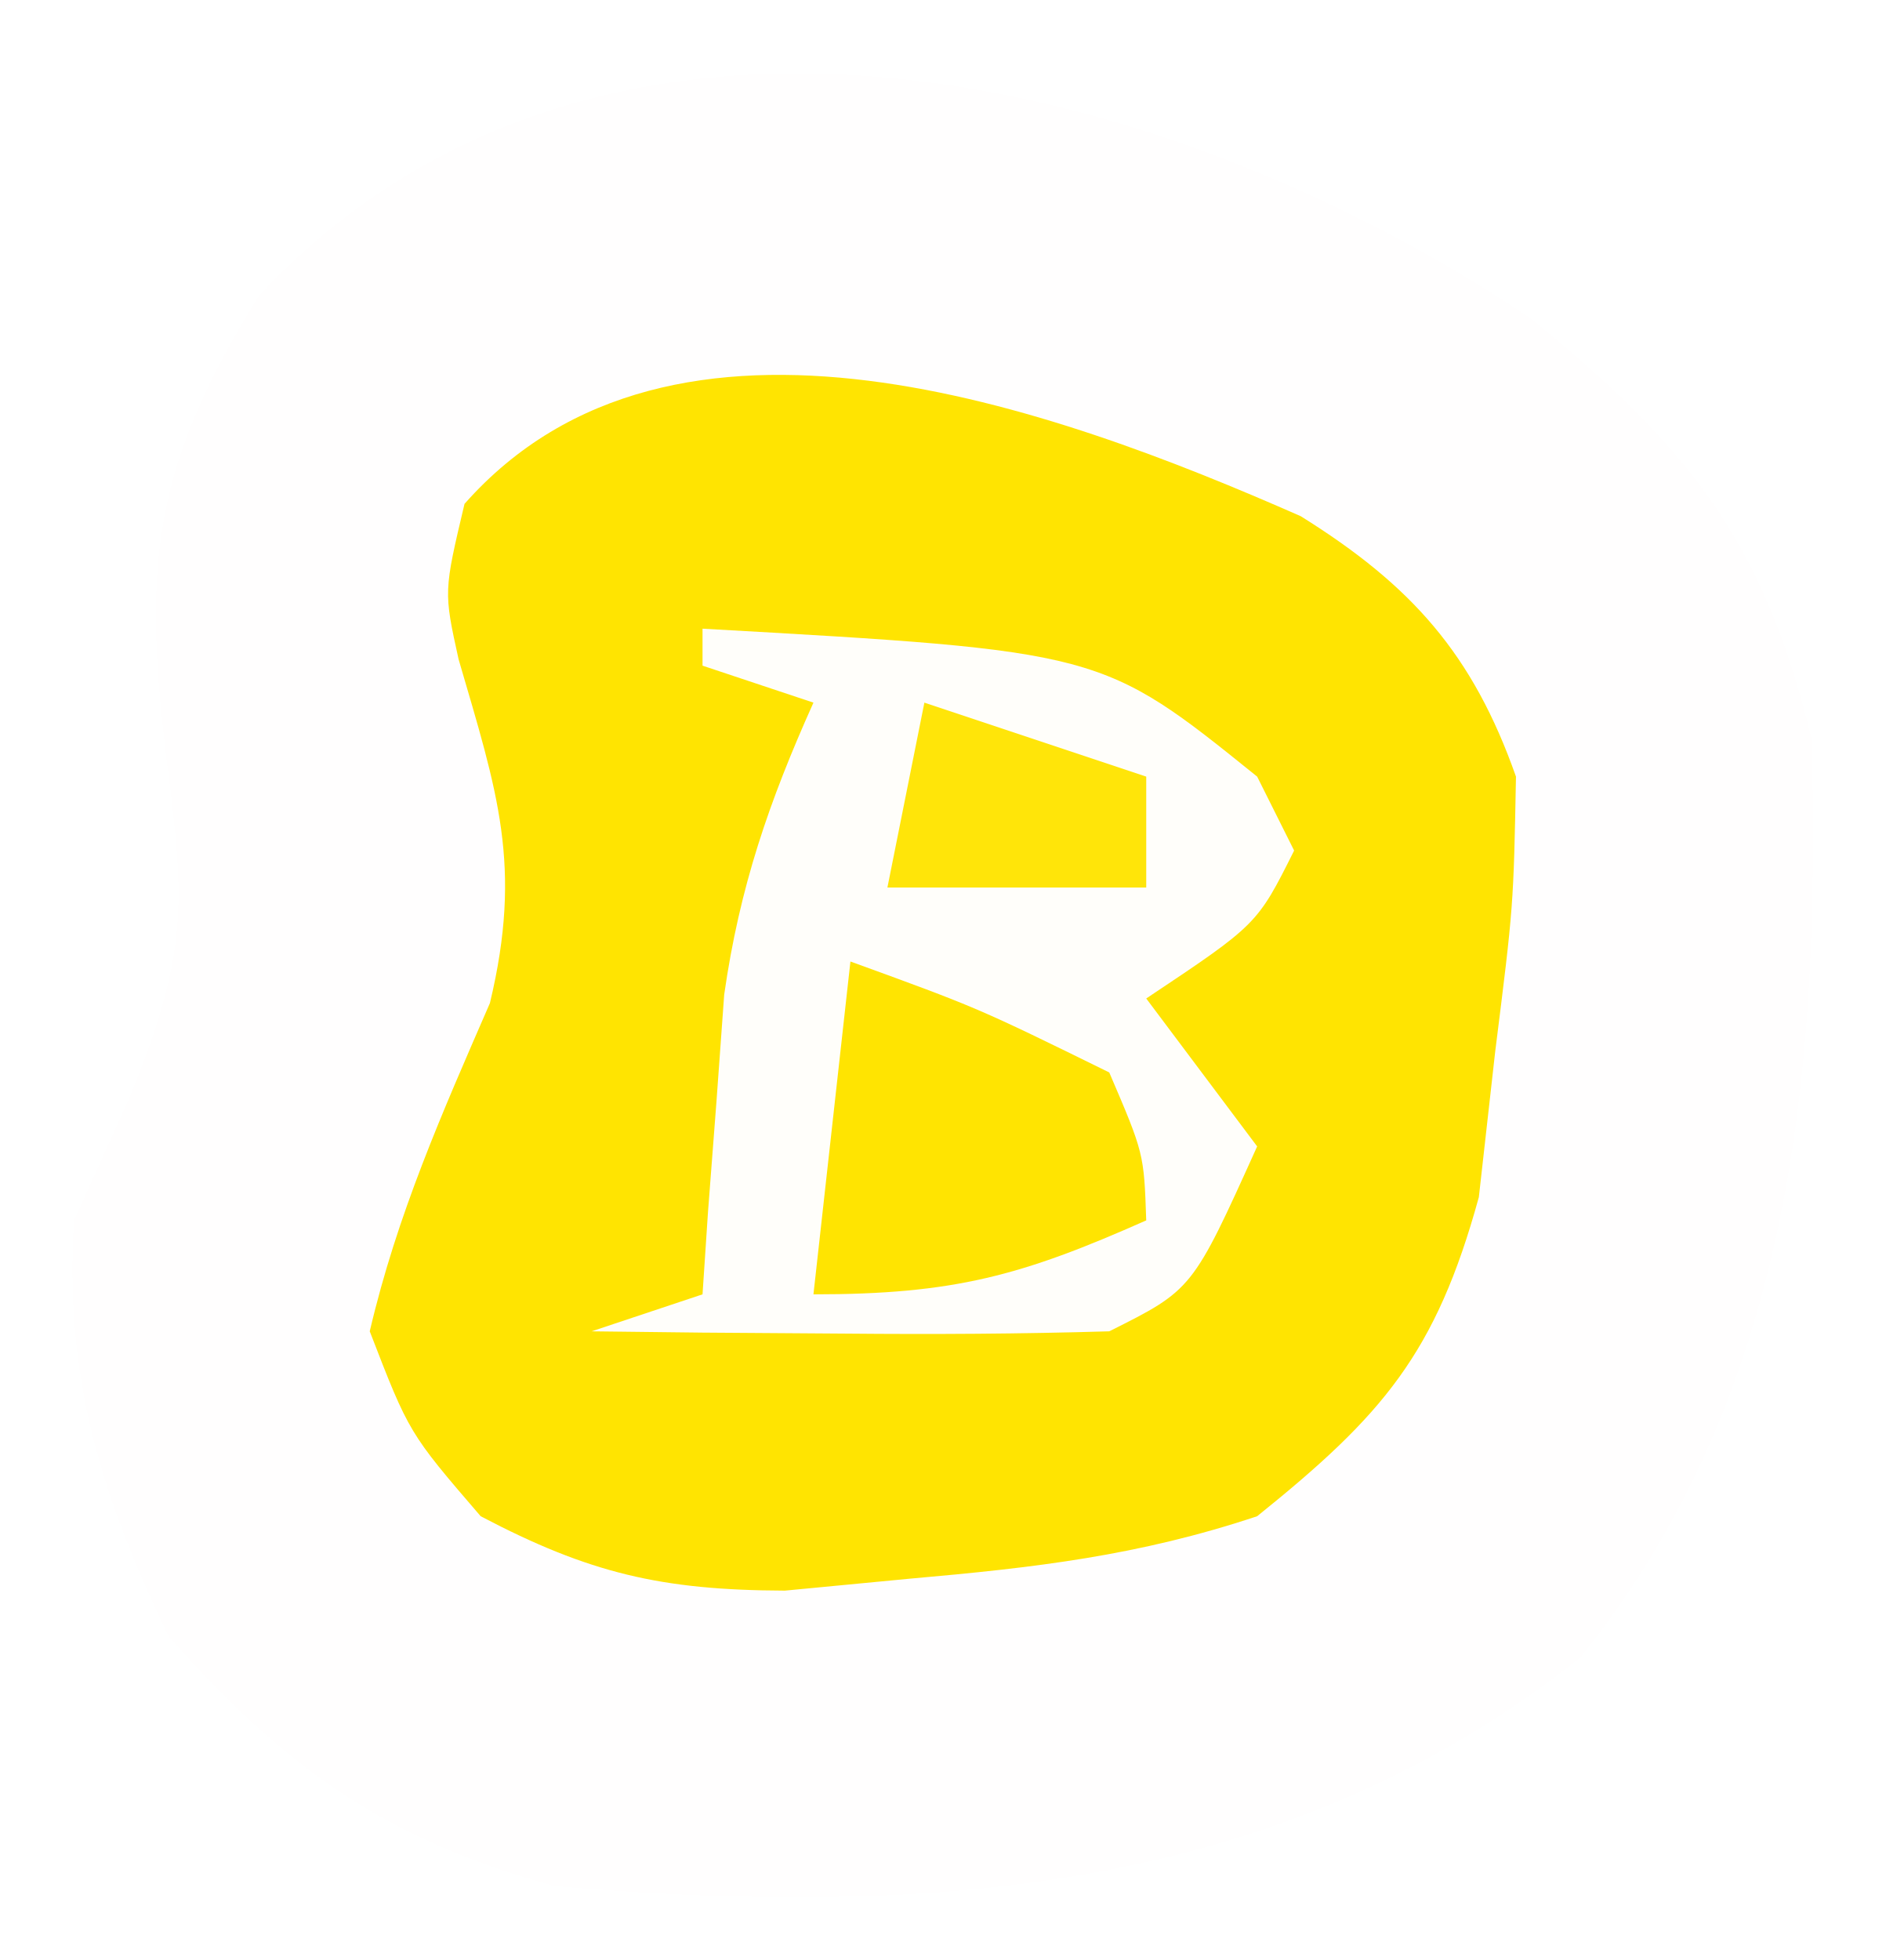
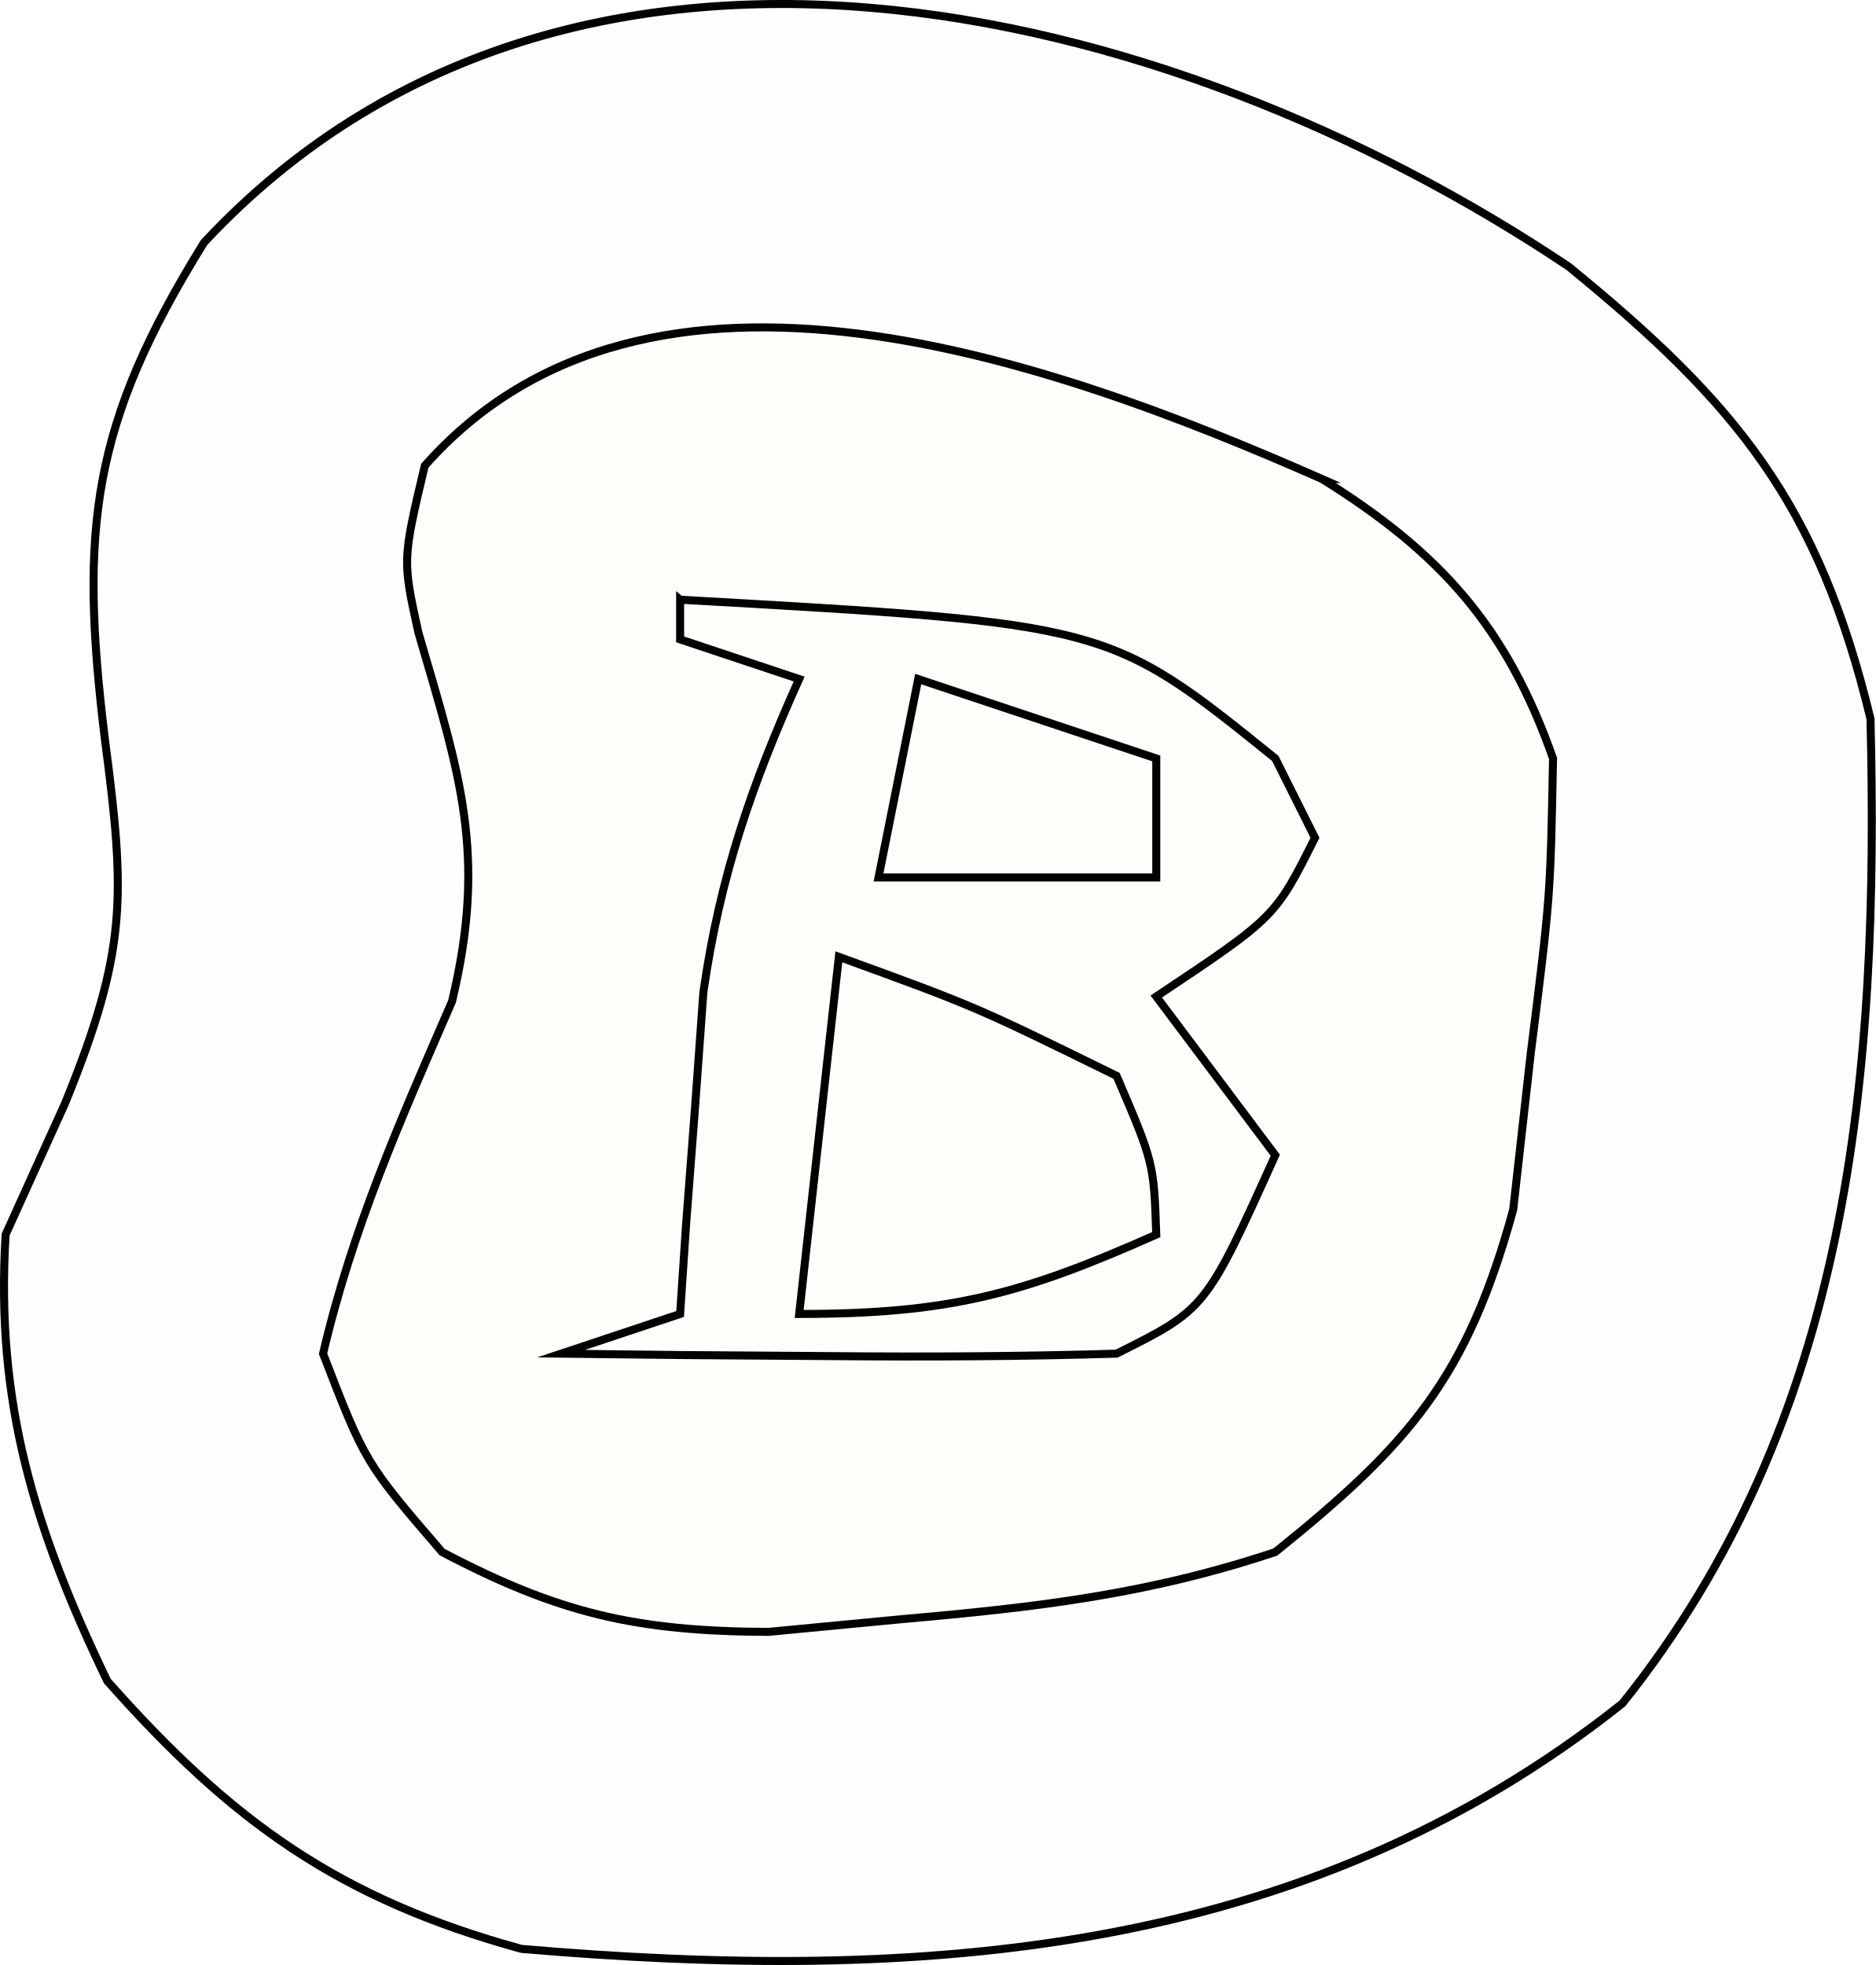
- <svg xmlns="http://www.w3.org/2000/svg" version="1.1" width="51" height="53">
-   <path d="M0 0 C4.232 3.453 6.292 5.966 7.602 11.391 C7.82 20.367 7.096 29.022 1.352 36.203 C-6.742 42.641 -16.435 43.245 -26.398 42.391 C-30.998 41.125 -33.684 39.196 -36.836 35.641 C-38.671 31.824 -39.657 28.641 -39.398 24.391 C-38.903 23.297 -38.408 22.204 -37.898 21.078 C-36.328 17.217 -36.376 15.882 -36.898 11.891 C-37.546 6.58 -37.231 3.959 -34.398 -0.609 C-25.284 -10.386 -10.149 -6.81 0 0 Z " fill="#FFFEFE" transform="translate(41.39844,8.609375)" />
-   <path d="M0 0 C3.01 1.875 4.657 3.736 5.824 7.043 C5.758 10.539 5.758 10.539 5.262 14.48 C5.116 15.779 4.97 17.077 4.82 18.414 C3.657 22.65 2.215 24.315 -1.176 27.043 C-4.381 28.111 -7.188 28.434 -10.551 28.73 C-11.672 28.837 -12.794 28.944 -13.949 29.055 C-17.288 29.043 -19.24 28.586 -22.176 27.043 C-24.113 24.793 -24.113 24.793 -25.176 22.043 C-24.434 18.875 -23.221 16.146 -21.926 13.168 C-21.033 9.447 -21.728 7.452 -22.773 3.871 C-23.176 2.043 -23.176 2.043 -22.613 -0.332 C-16.97 -6.712 -6.7 -2.947 0 0 Z " fill="#FFE401" transform="translate(35.17578,13.95703)" />
-   <path d="M0 0 C10.794 0.608 10.794 0.608 15 4 C15.33 4.66 15.66 5.32 16 6 C15 8 15 8 12 10 C12.99 11.32 13.98 12.64 15 14 C13.25 17.875 13.25 17.875 11 19 C8.626 19.071 6.25 19.084 3.875 19.062 C2.594 19.053 1.312 19.044 -0.008 19.035 C-1.489 19.018 -1.489 19.018 -3 19 C-2.01 18.67 -1.02 18.34 0 18 C0.049 17.264 0.098 16.528 0.148 15.77 C0.223 14.794 0.298 13.818 0.375 12.812 C0.445 11.85 0.514 10.887 0.586 9.895 C1.002 6.985 1.799 4.671 3 2 C2.01 1.67 1.02 1.34 0 1 C0 0.67 0 0.34 0 0 Z " fill="#FFFEFA" transform="translate(19,17)" />
-   <path d="M0 0 C3.438 1.25 3.438 1.25 7 3 C7.938 5.188 7.938 5.188 8 7 C4.629 8.498 2.796 9 -1 9 C-0.67 6.03 -0.34 3.06 0 0 Z " fill="#FFE401" transform="translate(23,26)" />
-   <path d="M0 0 C1.98 0.66 3.96 1.32 6 2 C6 2.99 6 3.98 6 5 C3.69 5 1.38 5 -1 5 C-0.67 3.35 -0.34 1.7 0 0 Z " fill="#FFE509" transform="translate(25,19)" />
+ <svg xmlns="http://www.w3.org/2000/svg" version="1.1" width="117.15" height="122.709" viewBox="0,0,117.15,122.709">
+   <g transform="translate(-181.4252,-118.6455)">
+     <g data-paper-data="{&quot;isPaintingLayer&quot;:true}" fill-rule="nonzero" stroke="#000000" stroke-width="0.5" stroke-linecap="butt" stroke-linejoin="miter" stroke-miterlimit="10" stroke-dasharray="" stroke-dashoffset="0" style="mix-blend-mode: normal">
+       <path d="M279.406,135.303c10.487,8.556 15.591,14.784 18.837,28.226c0.542,22.244 -1.253,43.692 -15.488,61.486c-20.056,15.953 -44.076,17.45 -68.765,15.333c-11.397,-3.136 -18.054,-7.915 -25.864,-16.727c-4.547,-9.457 -6.99,-17.344 -6.35,-27.878c1.227,-2.709 2.453,-5.418 3.717,-8.208c3.892,-9.569 3.773,-12.877 2.478,-22.767c-1.605,-13.161 -0.824,-19.654 6.195,-30.975c22.586,-24.227 60.091,-15.365 85.24,1.51z" fill="#fffefe" />
+       <path d="M263.986,148.555c7.458,4.645 11.541,9.258 14.432,17.453c-0.165,8.663 -0.165,8.663 -1.394,18.43c-0.361,3.217 -0.722,6.433 -1.094,9.747c-2.882,10.498 -6.456,14.623 -14.858,21.382c-7.942,2.647 -14.898,3.447 -23.231,4.182c-2.779,0.265 -5.558,0.53 -8.421,0.803c-8.273,-0.03 -13.111,-1.161 -20.385,-4.985c-4.801,-5.576 -4.801,-5.576 -7.434,-12.39c1.837,-7.85 4.845,-14.612 8.054,-21.992c2.213,-9.221 0.491,-14.163 -2.1,-23.038c-0.997,-4.53 -0.997,-4.53 0.397,-10.415c13.985,-15.809 39.433,-6.48 56.036,0.823z" fill="#fffefa" />
+       <path d="M223.902,156.095c26.747,1.506 26.747,1.506 37.17,9.912c0.818,1.635 1.635,3.271 2.478,4.956c-2.478,4.956 -2.478,4.956 -9.912,9.912c2.453,3.271 4.906,6.542 7.434,9.912c-4.337,9.602 -4.337,9.602 -9.912,12.39c-5.883,0.176 -11.771,0.208 -17.656,0.155c-3.175,-0.022 -6.35,-0.045 -9.622,-0.068c-3.67,-0.043 -3.67,-0.043 -7.415,-0.087c2.453,-0.818 4.906,-1.635 7.434,-2.478c0.121,-1.824 0.243,-3.648 0.368,-5.527c0.185,-2.418 0.371,-4.836 0.561,-7.328c0.172,-2.386 0.345,-4.772 0.523,-7.231c1.031,-7.21 3.005,-12.944 5.982,-19.563c-2.453,-0.818 -4.906,-1.635 -7.434,-2.478c0,-0.818 0,-1.635 0,-2.478z" fill="#fffefa" />
+       <path d="M233.814,178.397c8.518,3.098 8.518,3.098 17.346,7.434c2.323,5.421 2.323,5.421 2.478,9.912c-8.353,3.713 -12.897,4.956 -22.302,4.956c0.818,-7.36 1.635,-14.719 2.478,-22.302z" fill="#fffefa" />
+       <path d="M238.77,161.051c4.906,1.635 9.813,3.271 14.868,4.956c0,2.453 0,4.906 0,7.434c-5.724,0 -11.448,0 -17.346,0c0.818,-4.089 1.635,-8.177 2.478,-12.39z" fill="#fffefa" />
+     </g>
+   </g>
</svg>
